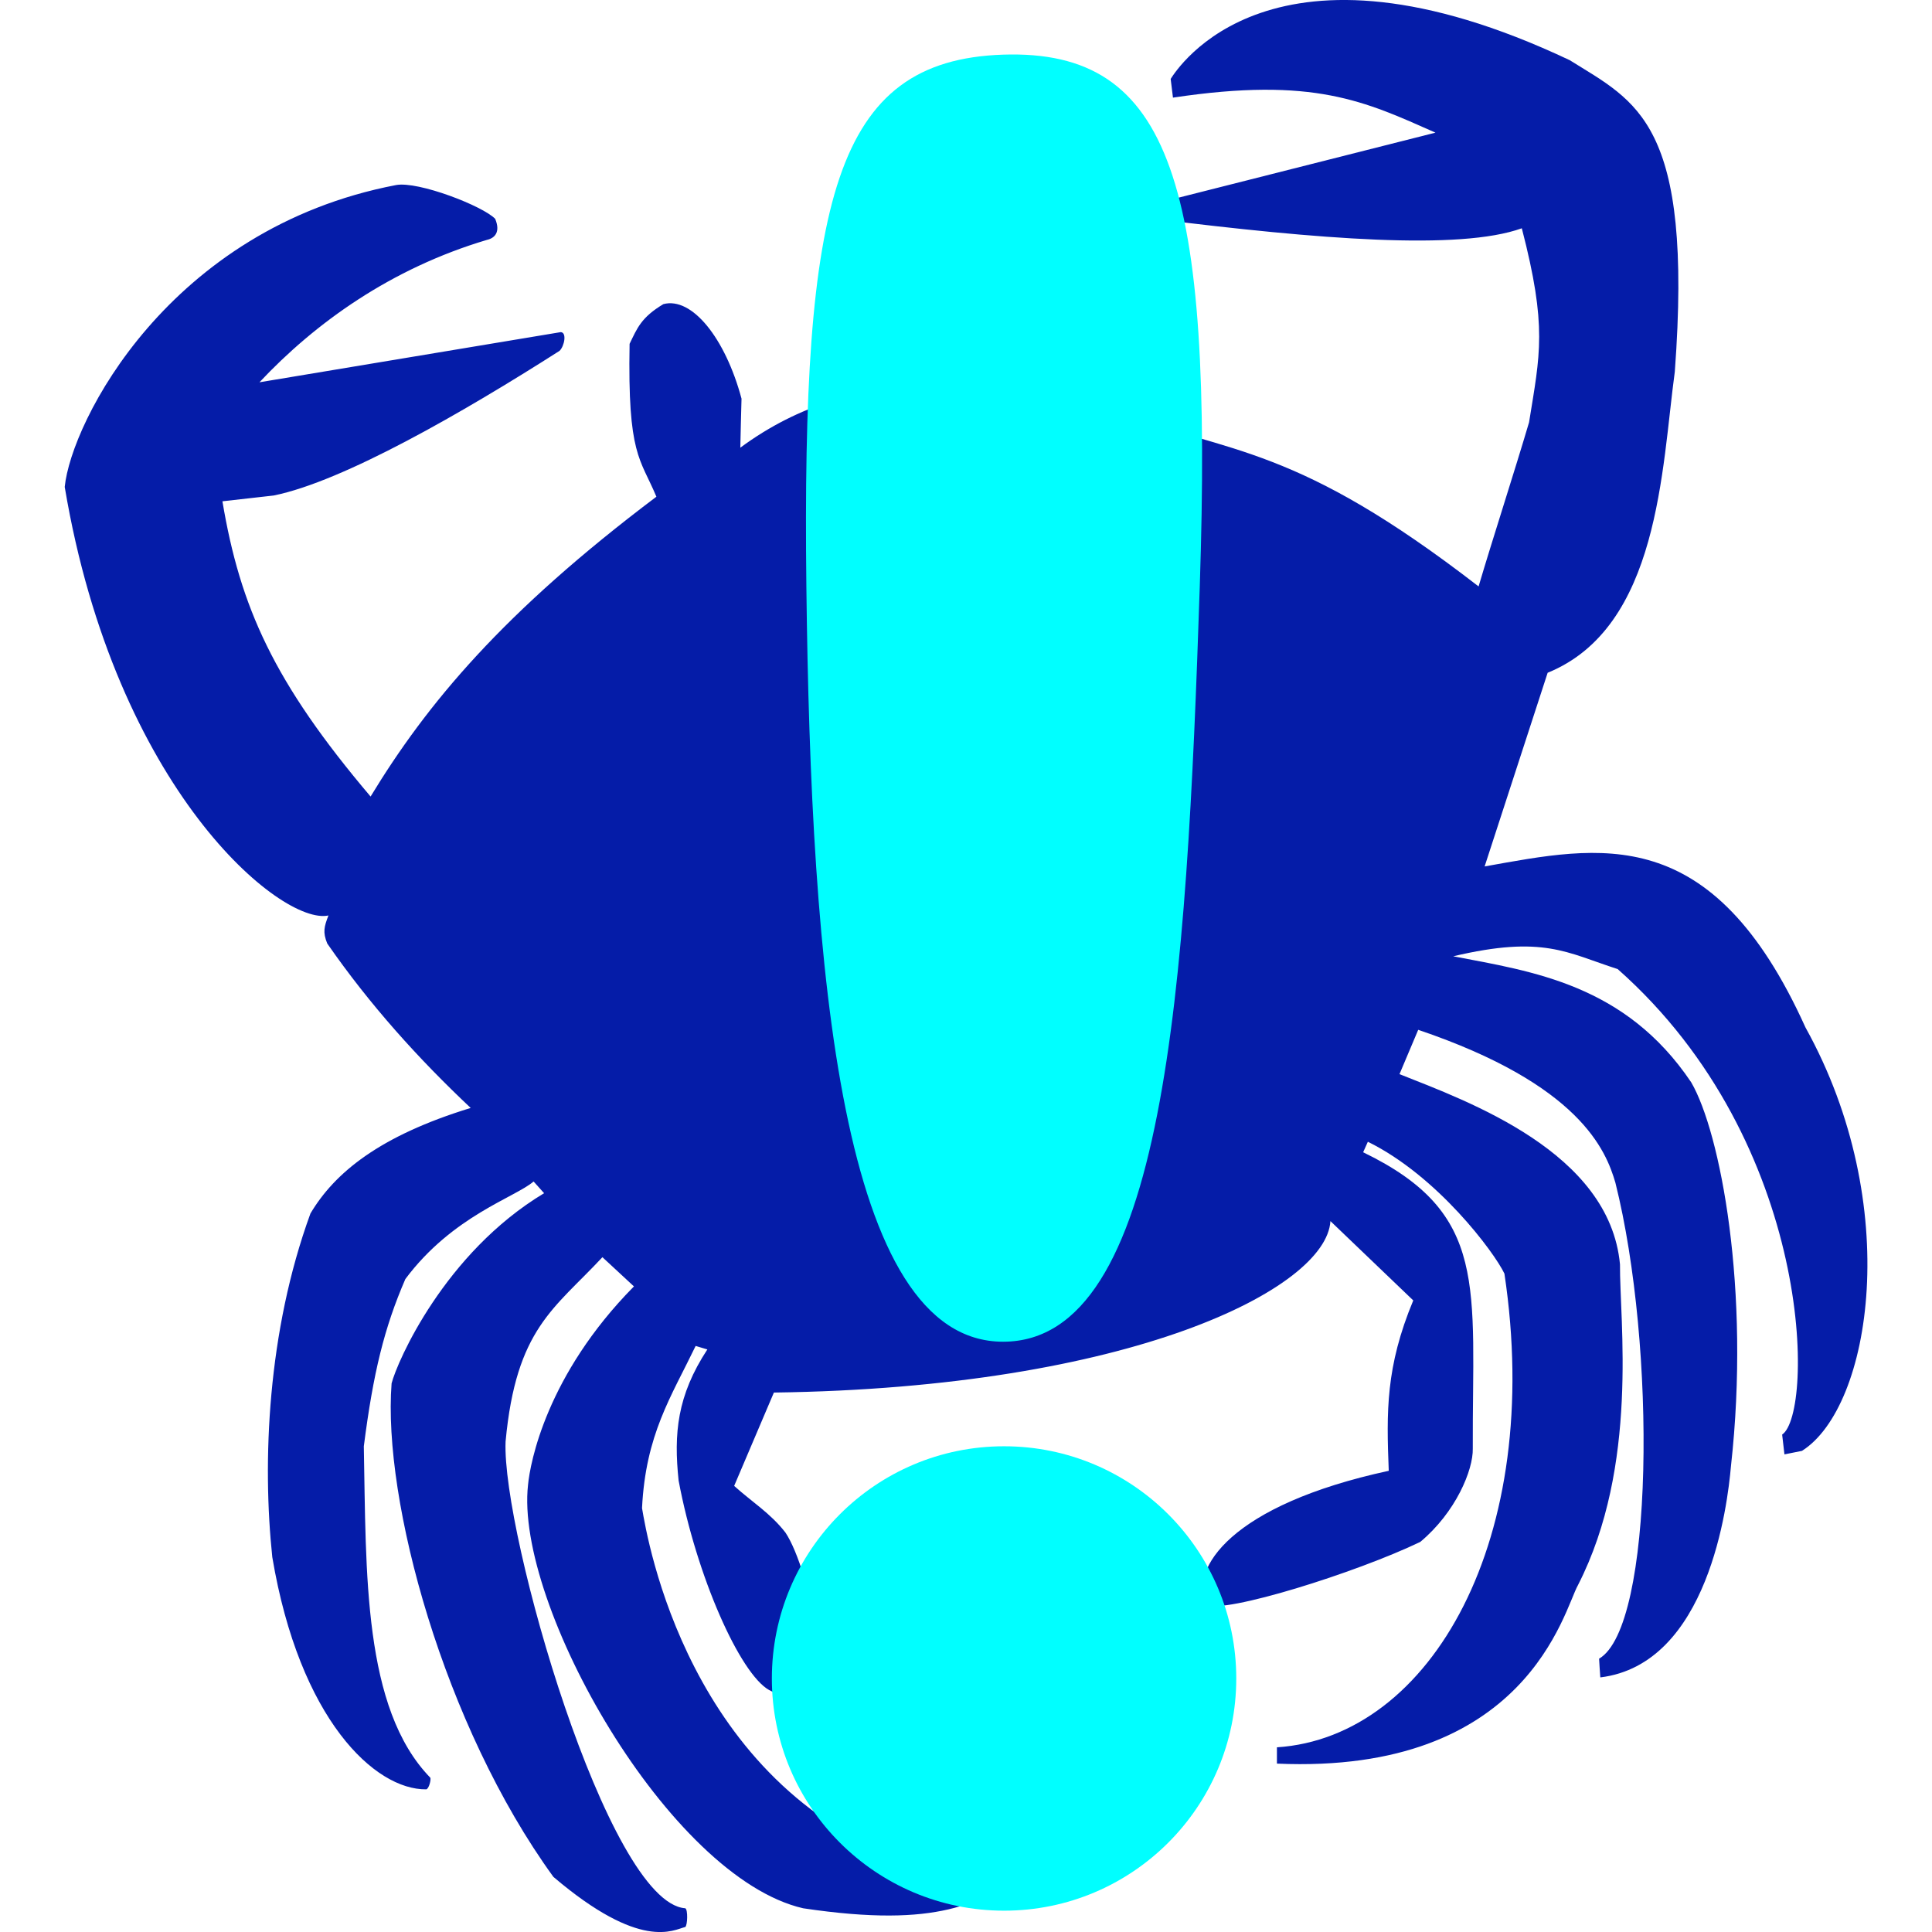
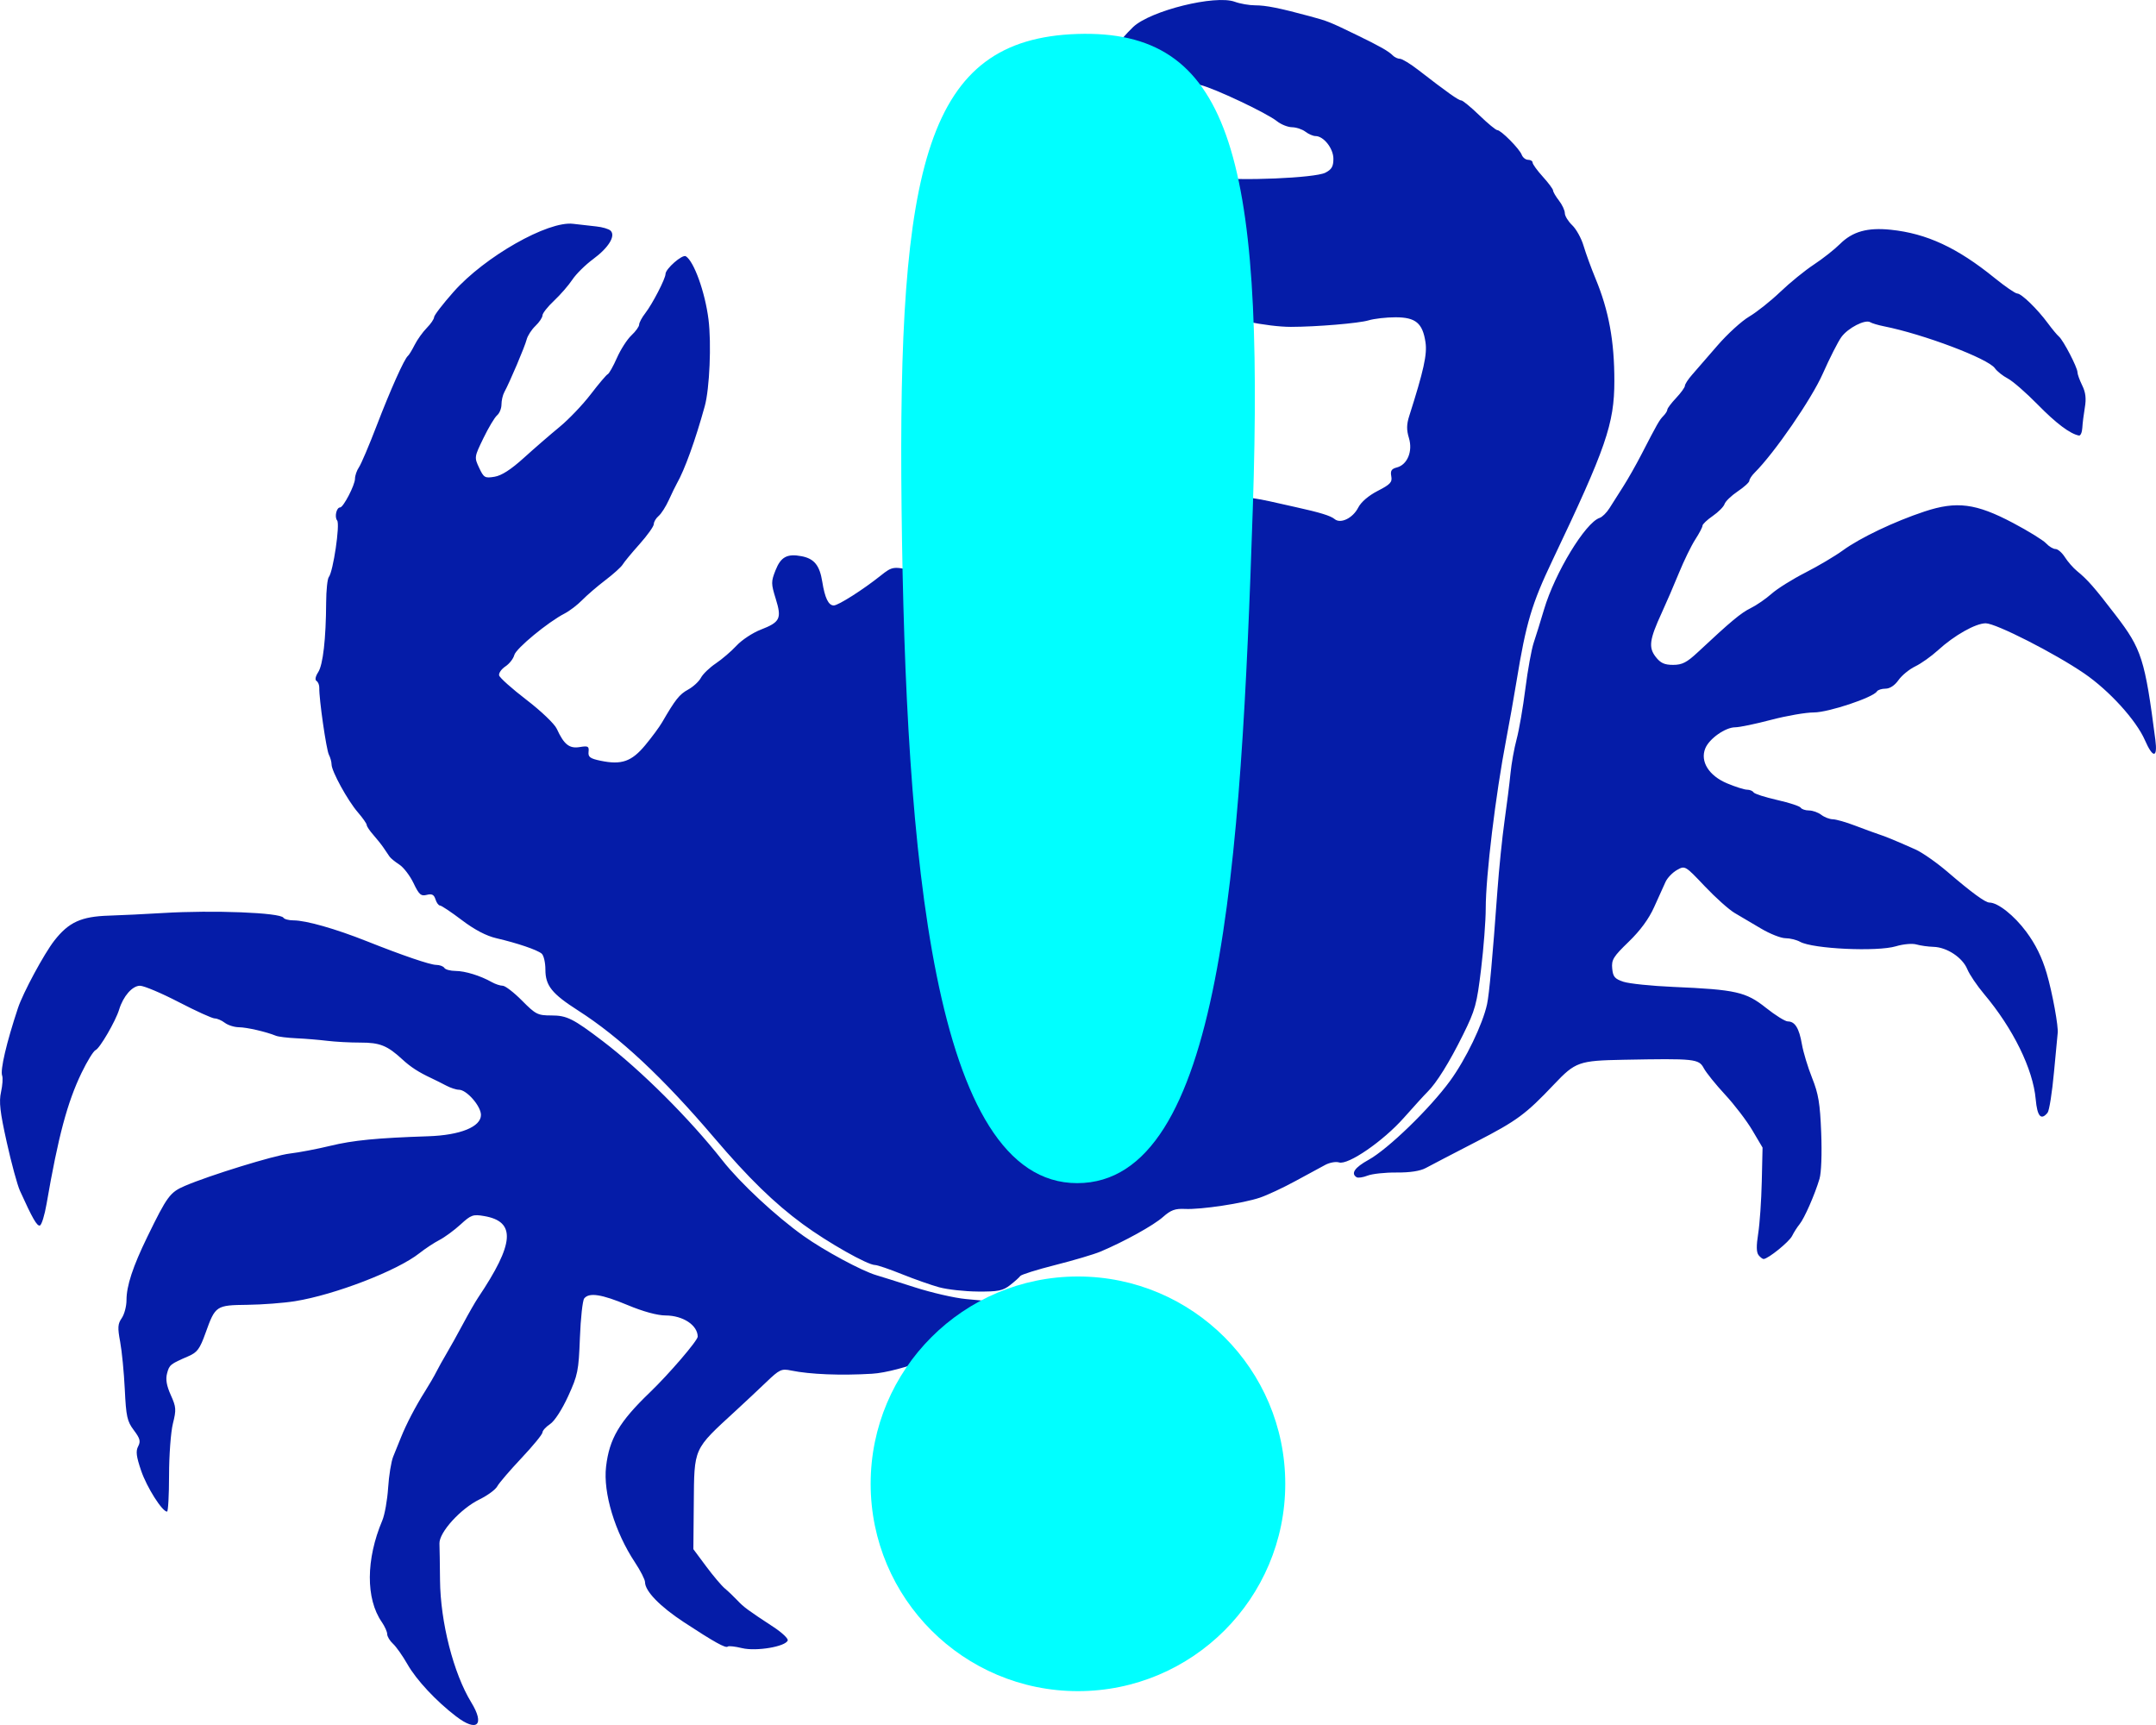
- <svg xmlns="http://www.w3.org/2000/svg" width="16" height="16" id="svg4022" version="1.1">
+ <svg xmlns="http://www.w3.org/2000/svg" width="20" height="16" id="svg4022" version="1.1">
  <defs id="defs4024" />
  <g id="layer1" transform="translate(0,-1036.362)">
-     <g id="g4281" transform="translate(-301.327,761.1216)">
-       <path id="path3331" d="m 303.476,278.406 c 0.462,-0.492 1.09,-0.943 1.884,-1.179 0.066,-0.015 0.113,-0.066 0.068,-0.174 -0.101,-0.106 -0.637,-0.314 -0.821,-0.28 -1.884,0.361 -2.691,1.965 -2.744,2.5 0.421,2.509 1.796,3.634 2.184,3.549 -0.036,0.094 -0.048,0.138 -0.01,0.232 0.355,0.512 0.759,0.958 1.188,1.362 -0.754,0.231 -1.126,0.536 -1.327,0.874 -0.358,0.98 -0.399,2.06 -0.316,2.846 0.226,1.345 0.85,1.928 1.275,1.923 0.023,-0.005 0.042,-0.084 0.033,-0.097 -0.558,-0.575 -0.53,-1.697 -0.55,-2.744 0.078,-0.609 0.169,-0.981 0.344,-1.385 0.391,-0.524 0.91,-0.676 1.062,-0.808 0.029,0.032 0.058,0.065 0.087,0.097 -0.825,0.496 -1.217,1.395 -1.263,1.575 -0.075,0.965 0.431,2.835 1.34,4.087 0.724,0.616 0.993,0.439 1.092,0.415 0.019,-0.013 0.023,-0.146 0,-0.155 -0.642,-0.046 -1.52,-3.111 -1.488,-3.865 0.087,-0.938 0.404,-1.099 0.802,-1.527 0.087,0.081 0.174,0.161 0.261,0.242 -0.725,0.734 -0.86,1.462 -0.877,1.643 -0.112,0.989 1.167,3.251 2.278,3.507 1.146,0.171 1.442,-0.056 1.855,-0.271 -0.003,-0.048 -0.006,-0.097 -0.01,-0.145 -0.294,0.075 -0.6,0.088 -0.957,0.039 -1.84,-0.65 -2.177,-2.673 -2.222,-2.937 0.03,-0.609 0.24,-0.92 0.444,-1.343 0.032,0.01 0.064,0.019 0.097,0.029 -0.251,0.383 -0.279,0.697 -0.238,1.086 0.149,0.794 0.508,1.6 0.75,1.735 0.788,0.407 1.936,0.093 2.251,0.01 0.016,-0.025 0.026,-0.114 0.01,-0.164 -0.118,-0.215 -0.317,-0.282 -0.541,-0.348 -0.272,-0.029 -0.554,-0.06 -0.821,-0.029 -0.164,0.032 -0.329,0.064 -0.493,0.097 -0.059,-0.352 -0.168,-0.716 -0.271,-0.87 -0.123,-0.16 -0.283,-0.258 -0.425,-0.387 0.11,-0.258 0.219,-0.515 0.329,-0.773 2.953,-0.039 4.576,-0.86 4.609,-1.42 0.229,0.219 0.457,0.438 0.686,0.657 -0.229,0.551 -0.222,0.922 -0.203,1.411 -1.307,0.283 -1.651,0.809 -1.517,1.111 0.158,0.075 1.247,-0.267 1.778,-0.522 0.294,-0.245 0.439,-0.596 0.435,-0.773 -0.005,-1.34 0.14,-1.947 -0.908,-2.454 0.013,-0.029 0.026,-0.058 0.039,-0.087 0.576,0.283 1.046,0.914 1.131,1.092 0.329,2.19 -0.604,3.839 -1.884,3.923 0,0.045 0,0.09 0,0.135 2.073,0.091 2.376,-1.271 2.493,-1.478 0.507,-0.991 0.344,-2.194 0.348,-2.657 -0.087,-0.929 -1.255,-1.348 -1.826,-1.575 0.051,-0.122 0.103,-0.245 0.155,-0.367 1.339,0.453 1.555,0.999 1.633,1.266 0.34,1.358 0.32,3.678 -0.135,3.942 0.003,0.051 0.006,0.103 0.01,0.155 0.895,-0.109 1.054,-1.428 1.082,-1.749 0.163,-1.463 -0.088,-2.765 -0.329,-3.179 -0.546,-0.812 -1.314,-0.918 -1.971,-1.044 0.747,-0.176 0.939,-0.03 1.362,0.106 1.634,1.446 1.624,3.68 1.362,3.855 0.006,0.055 0.013,0.11 0.019,0.164 0.048,-0.01 0.097,-0.019 0.145,-0.029 0.574,-0.362 0.846,-2.036 0.029,-3.507 -0.775,-1.715 -1.701,-1.504 -2.657,-1.333 0.174,-0.535 0.348,-1.069 0.522,-1.604 0.926,-0.377 0.944,-1.692 1.053,-2.493 0.154,-2.07 -0.318,-2.234 -0.87,-2.58 -2.473,-1.169 -3.252,0.073 -3.305,0.155 0.006,0.051 0.013,0.103 0.019,0.155 1.168,-0.176 1.591,0.032 2.174,0.29 -0.789,0.2 -1.578,0.399 -2.367,0.599 0.016,0.039 0.032,0.077 0.048,0.116 1.344,0.167 2.517,0.263 3.034,0.077 0.212,0.818 0.151,1.041 0.06,1.607 -0.119,0.403 -0.299,0.957 -0.418,1.359 -1.512,-1.169 -2.036,-1.097 -3.024,-1.449 0.093,-0.247 0.045,-0.535 0.068,-0.802 -0.112,-0.491 -0.304,-0.588 -0.396,-0.686 -0.28,-0.102 -0.551,0.102 -0.531,0.3 0.006,0.254 -0.017,0.559 0.04,0.794 0.035,0.055 0.051,0.079 0.086,0.134 -0.006,0.048 -0.013,0.097 -0.019,0.145 -0.285,-0.063 -1.347,-0.318 -2.338,0.415 0.003,-0.135 0.006,-0.271 0.01,-0.406 -0.135,-0.503 -0.411,-0.845 -0.647,-0.783 -0.184,0.11 -0.217,0.199 -0.28,0.329 -0.017,0.926 0.088,0.945 0.222,1.266 -1.273,0.959 -1.901,1.716 -2.367,2.483 -0.802,-0.946 -1.08,-1.569 -1.227,-2.445 0.142,-0.016 0.283,-0.032 0.425,-0.048 0.577,-0.117 1.568,-0.688 2.367,-1.198 0.04,-0.039 0.062,-0.152 0.01,-0.155 -0.831,0.138 -1.662,0.277 -2.493,0.415 z" style="fill:#051ca8;fill-opacity:1;stroke:none" />
-       <g id="g4253">
-         <path transform="translate(64.32019,41.0539)" d="m 247.245,248.087 c 0,1.062 -0.861,1.923 -1.923,1.923 -1.062,0 -1.923,-0.861 -1.923,-1.923 0,-1.062 0.861,-1.923 1.923,-1.923 1.062,0 1.923,0.861 1.923,1.923 z" id="path3335" style="fill:#00ffff;fill-opacity:1;stroke:none" />
+     <g id="g12535" transform="translate(4.0398017e-7,2.2177602e-5)">
+       <g style="fill:#051ca8;fill-opacity:1" id="g4764" transform="matrix(0.1442384,0,0,0.1464297,-35.95423,1007.255)">
+         <g style="fill:#051ca8;fill-opacity:1" id="g4766" transform="matrix(0.430837,0,0,0.4303641,180.4259,158.4713)">
+           <path id="path4768" style="opacity:1;fill:#051ca8;fill-opacity:1;stroke:none;stroke-width:2.322;stroke-linecap:round;stroke-linejoin:round;stroke-miterlimit:4;stroke-dasharray:none;stroke-opacity:1" d="m 227.884,346.295 c -3.009,-2.277 -5.934,-5.366 -7.269,-7.678 -0.71,-1.229 -1.68,-2.588 -2.157,-3.019 -0.477,-0.432 -0.867,-1.069 -0.867,-1.415 0,-0.346 -0.366,-1.152 -0.814,-1.791 -2.401,-3.424 -2.37,-9.228 0.08,-14.939 0.362,-0.844 0.754,-3.009 0.871,-4.81 0.117,-1.802 0.457,-3.866 0.755,-4.587 0.299,-0.722 0.823,-2.001 1.166,-2.842 0.807,-1.984 2.185,-4.585 3.59,-6.778 0.616,-0.962 1.37,-2.241 1.676,-2.842 0.305,-0.601 0.997,-1.826 1.536,-2.721 0.539,-0.895 1.648,-2.86 2.464,-4.366 0.816,-1.506 1.821,-3.233 2.233,-3.838 5.449,-8.001 5.692,-11.218 0.909,-12.026 -1.653,-0.279 -1.953,-0.174 -3.518,1.241 -0.941,0.85 -2.363,1.879 -3.159,2.287 -0.796,0.407 -2.136,1.279 -2.978,1.937 -3.296,2.576 -12.626,6.125 -18.585,7.068 -1.684,0.266 -4.874,0.506 -7.09,0.532 -4.69,0.055 -4.791,0.122 -6.25,4.132 -0.864,2.375 -1.234,2.869 -2.58,3.442 -2.696,1.149 -2.83,1.255 -3.169,2.523 -0.234,0.874 -0.071,1.807 0.556,3.184 0.807,1.771 0.836,2.151 0.317,4.196 -0.313,1.237 -0.572,4.659 -0.574,7.605 -0.003,2.946 -0.138,5.357 -0.3,5.357 -0.724,0 -3.021,-3.575 -3.867,-6.02 -0.726,-2.098 -0.824,-2.88 -0.447,-3.585 0.397,-0.742 0.283,-1.162 -0.645,-2.378 -0.996,-1.306 -1.153,-2.002 -1.349,-6.007 -0.122,-2.492 -0.434,-5.644 -0.692,-7.006 -0.397,-2.094 -0.361,-2.632 0.238,-3.486 0.389,-0.556 0.708,-1.747 0.708,-2.647 0,-2.103 0.948,-4.941 3.112,-9.32 2.956,-5.981 3.383,-6.553 5.599,-7.492 3.657,-1.55 13.327,-4.491 15.657,-4.761 1.389,-0.161 4.107,-0.672 6.04,-1.136 3.415,-0.818 6.964,-1.16 14.633,-1.41 4.783,-0.156 7.871,-1.387 7.871,-3.139 0,-1.3 -2.135,-3.708 -3.288,-3.708 -0.402,0 -1.254,-0.273 -1.892,-0.607 -0.638,-0.334 -1.653,-0.833 -2.254,-1.111 -1.866,-0.86 -3.071,-1.63 -4.291,-2.74 -2.249,-2.046 -3.362,-2.488 -6.257,-2.482 -1.534,0.003 -3.772,-0.115 -4.975,-0.261 -1.203,-0.146 -3.269,-0.315 -4.591,-0.374 -1.323,-0.059 -2.7,-0.226 -3.061,-0.371 -1.462,-0.588 -4.331,-1.239 -5.517,-1.252 -0.694,-0.008 -1.643,-0.303 -2.11,-0.656 -0.467,-0.353 -1.147,-0.642 -1.511,-0.642 -0.364,0 -2.78,-1.082 -5.368,-2.405 -2.588,-1.323 -5.191,-2.405 -5.783,-2.405 -1.14,0 -2.502,1.532 -3.109,3.498 -0.526,1.705 -2.903,5.737 -3.522,5.974 -0.306,0.118 -1.248,1.625 -2.093,3.351 -2.124,4.339 -3.486,9.368 -5.221,19.283 -0.291,1.665 -0.739,3.096 -0.994,3.179 -0.427,0.14 -1.109,-1.029 -2.985,-5.118 -0.387,-0.844 -1.271,-4.052 -1.964,-7.129 -1.011,-4.488 -1.18,-5.951 -0.856,-7.394 0.222,-0.989 0.298,-2.075 0.169,-2.413 -0.314,-0.817 0.643,-4.848 2.361,-9.953 0.755,-2.242 3.909,-8.008 5.429,-9.925 2.15,-2.711 4.006,-3.548 8.15,-3.673 1.804,-0.055 5.444,-0.229 8.09,-0.387 7.485,-0.447 17.492,-0.059 17.958,0.695 0.133,0.214 0.81,0.39 1.506,0.39 1.858,0 6.267,1.236 10.928,3.064 5.339,2.094 9.453,3.478 10.36,3.487 0.527,0.005 1.08,0.205 1.228,0.446 0.149,0.241 0.898,0.44 1.666,0.444 1.434,0.007 3.724,0.704 5.412,1.646 0.525,0.293 1.261,0.534 1.634,0.534 0.373,0 1.668,0.984 2.877,2.186 2.051,2.04 2.345,2.186 4.387,2.186 2.311,0 3.246,0.462 7.683,3.791 5.693,4.272 12.958,11.413 17.846,17.541 2.665,3.341 7.971,8.213 12.11,11.12 3.094,2.173 8.761,5.184 10.885,5.784 0.601,0.17 3.159,0.964 5.685,1.766 2.525,0.801 5.969,1.583 7.652,1.736 6.309,0.574 6.837,0.705 6.692,1.667 -0.073,0.485 -0.724,1.199 -1.446,1.587 -0.722,0.388 -1.903,1.122 -2.624,1.633 -3.728,2.64 -12.503,5.868 -16.615,6.112 -4.671,0.277 -9.25,0.098 -12.07,-0.474 -1.457,-0.295 -1.736,-0.167 -3.717,1.703 -1.178,1.112 -3.224,3.003 -4.547,4.202 -6.408,5.809 -6.199,5.35 -6.278,13.757 l -0.062,6.632 1.908,2.529 c 1.049,1.391 2.303,2.852 2.786,3.248 0.483,0.395 1.315,1.175 1.848,1.732 0.996,1.04 1.525,1.425 5.436,3.956 1.25,0.809 2.199,1.693 2.108,1.965 -0.303,0.908 -4.704,1.642 -6.815,1.136 -1.051,-0.252 -2.014,-0.356 -2.138,-0.231 -0.289,0.289 -2.034,-0.667 -6.552,-3.591 -3.57,-2.31 -5.796,-4.572 -5.796,-5.886 0,-0.374 -0.675,-1.683 -1.5,-2.909 -2.993,-4.447 -4.77,-10.244 -4.318,-14.082 0.486,-4.127 1.973,-6.614 6.547,-10.948 2.856,-2.706 7.141,-7.631 7.136,-8.201 -0.016,-1.688 -2.197,-3.107 -4.791,-3.117 -1.246,-0.005 -3.35,-0.572 -5.676,-1.53 -3.891,-1.603 -5.745,-1.882 -6.476,-0.976 -0.242,0.301 -0.532,2.908 -0.643,5.794 -0.188,4.879 -0.312,5.483 -1.757,8.599 -0.912,1.965 -2.025,3.659 -2.69,4.095 -0.624,0.409 -1.138,0.967 -1.142,1.24 -0.004,0.273 -1.416,1.972 -3.139,3.776 -1.723,1.804 -3.348,3.673 -3.61,4.154 -0.262,0.481 -1.457,1.347 -2.655,1.925 -2.825,1.363 -6.037,4.855 -5.973,6.494 0.026,0.661 0.064,3.071 0.084,5.356 0.056,6.21 2.006,13.743 4.667,18.029 2.062,3.323 0.866,4.42 -2.25,2.063 z m 194.421,-67.897 c -0.335,-0.403 -0.353,-1.36 -0.061,-3.174 0.23,-1.428 0.471,-4.861 0.535,-7.629 l 0.117,-5.032 -1.53,-2.551 c -0.842,-1.403 -2.669,-3.761 -4.061,-5.24 -1.392,-1.479 -2.824,-3.231 -3.182,-3.892 -0.746,-1.378 -1.327,-1.438 -11.998,-1.24 -6.636,0.123 -7.173,0.31 -10.349,3.616 -4.235,4.408 -5.528,5.349 -11.569,8.423 -3.457,1.759 -6.866,3.509 -7.575,3.889 -0.844,0.452 -2.355,0.682 -4.373,0.666 -1.696,-0.014 -3.641,0.192 -4.323,0.458 -0.682,0.266 -1.419,0.372 -1.64,0.236 -0.897,-0.554 -0.284,-1.432 1.785,-2.559 2.909,-1.583 9.154,-7.549 12.171,-11.626 2.343,-3.166 4.872,-8.335 5.518,-11.278 0.326,-1.483 0.818,-6.803 1.547,-16.713 0.239,-3.247 0.718,-7.871 1.064,-10.276 0.347,-2.405 0.747,-5.554 0.889,-6.997 0.142,-1.443 0.555,-3.706 0.917,-5.029 0.362,-1.323 0.948,-4.662 1.302,-7.42 0.354,-2.758 0.915,-5.808 1.246,-6.778 0.331,-0.97 1.024,-3.168 1.54,-4.886 1.62,-5.395 6.177,-12.795 8.302,-13.482 0.388,-0.125 1.049,-0.77 1.469,-1.432 0.42,-0.662 1.339,-2.089 2.042,-3.171 0.703,-1.082 1.934,-3.221 2.735,-4.753 2.37,-4.533 2.67,-5.051 3.28,-5.661 0.32,-0.32 0.581,-0.735 0.581,-0.923 0,-0.188 0.59,-0.959 1.312,-1.714 0.722,-0.755 1.312,-1.563 1.312,-1.796 0,-0.233 0.491,-0.973 1.091,-1.644 0.6,-0.671 2.297,-2.598 3.77,-4.281 1.474,-1.684 3.602,-3.597 4.73,-4.252 1.127,-0.655 3.219,-2.294 4.647,-3.642 1.429,-1.348 3.68,-3.154 5.002,-4.011 1.323,-0.858 3.079,-2.221 3.903,-3.03 1.875,-1.841 4.1,-2.456 7.589,-2.1 5.352,0.548 9.918,2.637 15.483,7.087 1.579,1.263 3.105,2.296 3.389,2.296 0.626,0 3.004,2.275 4.57,4.373 0.628,0.842 1.375,1.727 1.66,1.968 0.658,0.556 2.762,4.552 2.762,5.245 0,0.288 0.319,1.162 0.708,1.943 0.511,1.024 0.621,1.926 0.395,3.237 -0.172,1 -0.343,2.359 -0.38,3.021 -0.037,0.661 -0.264,1.165 -0.505,1.119 -1.326,-0.252 -3.405,-1.794 -6.167,-4.573 -1.708,-1.719 -3.713,-3.44 -4.456,-3.824 -0.742,-0.384 -1.608,-1.063 -1.923,-1.51 -1,-1.416 -10.638,-5.008 -16.568,-6.174 -0.86,-0.169 -1.774,-0.437 -2.031,-0.596 -0.752,-0.465 -3.325,0.836 -4.315,2.181 -0.502,0.683 -1.753,3.111 -2.779,5.396 -1.676,3.733 -7.202,11.65 -10.161,14.557 -0.438,0.43 -0.796,0.969 -0.796,1.196 0,0.228 -0.781,0.931 -1.735,1.562 -0.954,0.632 -1.84,1.471 -1.967,1.865 -0.128,0.394 -0.921,1.184 -1.763,1.757 -0.842,0.572 -1.531,1.216 -1.531,1.431 0,0.215 -0.482,1.124 -1.072,2.021 -0.59,0.897 -1.684,3.106 -2.433,4.91 -0.748,1.804 -1.913,4.465 -2.589,5.914 -1.828,3.922 -1.986,5.072 -0.889,6.468 0.714,0.907 1.302,1.174 2.592,1.174 1.355,0 2.048,-0.349 3.686,-1.858 4.974,-4.582 6.434,-5.782 7.91,-6.5 0.867,-0.422 2.268,-1.373 3.112,-2.114 0.844,-0.741 3.107,-2.138 5.029,-3.104 1.922,-0.966 4.448,-2.442 5.613,-3.279 2.579,-1.853 7.696,-4.255 12.182,-5.72 4.801,-1.567 7.681,-1.201 13.21,1.682 2.285,1.191 4.506,2.543 4.936,3.003 0.43,0.46 1.065,0.837 1.411,0.837 0.346,0 0.977,0.541 1.402,1.203 0.425,0.661 1.238,1.578 1.806,2.036 1.602,1.294 2.556,2.367 5.761,6.485 3.896,5.006 4.376,6.489 5.936,18.372 0.355,2.705 -0.373,2.725 -1.56,0.043 -1.3,-2.94 -5.328,-7.308 -9.058,-9.825 -4.407,-2.974 -13.188,-7.381 -14.706,-7.381 -1.507,0 -4.698,1.776 -7.124,3.964 -0.986,0.889 -2.515,1.96 -3.398,2.379 -0.883,0.419 -2.008,1.328 -2.501,2.02 -0.556,0.781 -1.289,1.258 -1.933,1.258 -0.571,0 -1.151,0.184 -1.29,0.409 -0.551,0.891 -7.239,3.09 -9.4,3.09 -1.207,0 -4.088,0.492 -6.403,1.093 -2.314,0.601 -4.715,1.093 -5.335,1.093 -1.475,0 -3.881,1.668 -4.477,3.103 -0.797,1.92 0.528,4.02 3.248,5.147 1.238,0.513 2.58,0.933 2.982,0.933 0.402,0 0.84,0.177 0.974,0.393 0.134,0.216 1.716,0.721 3.516,1.121 1.8,0.4 3.386,0.912 3.526,1.137 0.139,0.225 0.696,0.409 1.237,0.409 0.541,0 1.366,0.289 1.833,0.642 0.467,0.353 1.245,0.648 1.73,0.656 0.484,0.008 1.96,0.422 3.28,0.921 1.319,0.499 2.891,1.066 3.492,1.26 1.143,0.369 2.48,0.913 5.556,2.261 1.012,0.443 3.181,1.94 4.82,3.327 3.576,3.025 5.607,4.489 6.224,4.489 1.262,0 3.698,1.906 5.502,4.306 1.387,1.845 2.335,3.743 3.034,6.076 0.85,2.833 1.809,8.009 1.645,8.874 -0.024,0.129 -0.27,2.684 -0.545,5.679 -0.276,2.995 -0.707,5.694 -0.96,5.998 -0.979,1.18 -1.542,0.546 -1.773,-1.994 -0.402,-4.436 -3.372,-10.402 -7.706,-15.478 -1.052,-1.232 -2.178,-2.875 -2.502,-3.652 -0.718,-1.718 -3.037,-3.232 -5.039,-3.291 -0.813,-0.024 -1.971,-0.184 -2.572,-0.355 -0.606,-0.172 -1.961,-0.053 -3.042,0.269 -2.79,0.83 -12.406,0.388 -14.311,-0.658 -0.525,-0.288 -1.509,-0.527 -2.186,-0.529 -0.677,-0.003 -2.317,-0.642 -3.644,-1.421 -1.327,-0.779 -3.098,-1.81 -3.936,-2.291 -0.837,-0.481 -2.846,-2.252 -4.463,-3.936 -2.927,-3.047 -2.946,-3.058 -4.143,-2.394 -0.662,0.367 -1.431,1.154 -1.71,1.749 -0.279,0.595 -1.043,2.263 -1.699,3.706 -0.791,1.741 -2.069,3.459 -3.798,5.106 -2.297,2.189 -2.589,2.654 -2.466,3.936 0.118,1.229 0.378,1.532 1.685,1.958 0.85,0.277 4.195,0.617 7.434,0.755 9.344,0.398 10.842,0.731 13.827,3.074 1.406,1.104 2.876,2.007 3.268,2.007 1.068,4.1e-4 1.692,0.996 2.102,3.349 0.203,1.165 0.887,3.396 1.521,4.959 0.953,2.351 1.188,3.746 1.361,8.081 0.123,3.081 0.018,5.873 -0.254,6.779 -0.697,2.316 -2.255,5.814 -2.976,6.681 -0.351,0.423 -0.854,1.201 -1.118,1.73 -0.429,0.861 -3.55,3.353 -4.245,3.39 -0.151,0.008 -0.49,-0.245 -0.754,-0.563 z m -122.3,4.736 c -1.21,-0.327 -3.724,-1.199 -5.587,-1.939 -1.863,-0.74 -3.666,-1.345 -4.007,-1.345 -1.117,0 -7.051,-3.311 -10.786,-6.019 -4.259,-3.088 -8.117,-6.795 -13.22,-12.707 -7.661,-8.874 -14.11,-14.818 -20.327,-18.74 -3.911,-2.467 -4.873,-3.655 -4.873,-6.015 0,-1.039 -0.251,-2.098 -0.557,-2.352 -0.67,-0.556 -3.626,-1.546 -6.761,-2.265 -1.518,-0.348 -3.256,-1.248 -5.158,-2.669 -1.578,-1.179 -3.043,-2.144 -3.256,-2.144 -0.213,0 -0.518,-0.41 -0.677,-0.912 -0.22,-0.693 -0.532,-0.851 -1.303,-0.657 -0.866,0.217 -1.153,-0.034 -1.977,-1.735 -0.53,-1.094 -1.482,-2.319 -2.115,-2.722 -0.634,-0.403 -1.293,-0.934 -1.464,-1.18 -0.171,-0.246 -0.565,-0.82 -0.875,-1.275 -0.31,-0.455 -1.006,-1.32 -1.547,-1.922 -0.541,-0.602 -0.984,-1.256 -0.984,-1.453 0,-0.197 -0.596,-1.038 -1.325,-1.868 -1.516,-1.727 -3.922,-6.049 -3.922,-7.046 0,-0.369 -0.18,-1.012 -0.399,-1.429 -0.385,-0.733 -1.485,-8.28 -1.432,-9.824 0.014,-0.416 -0.169,-0.877 -0.407,-1.024 -0.267,-0.165 -0.175,-0.662 0.242,-1.298 0.719,-1.097 1.159,-4.896 1.188,-10.258 0.01,-1.804 0.189,-3.488 0.397,-3.743 0.653,-0.798 1.698,-7.785 1.246,-8.33 -0.427,-0.515 -0.103,-1.92 0.443,-1.92 0.484,0 2.22,-3.304 2.22,-4.226 0,-0.455 0.268,-1.215 0.595,-1.69 0.327,-0.474 1.514,-3.224 2.637,-6.11 2.057,-5.286 4.14,-9.872 4.669,-10.276 0.157,-0.12 0.609,-0.85 1.005,-1.622 0.395,-0.772 1.21,-1.894 1.81,-2.495 0.6,-0.6 1.091,-1.312 1.091,-1.583 0,-0.27 1.313,-1.953 2.918,-3.738 4.65,-5.175 14.1,-10.469 17.853,-10.002 0.962,0.12 2.507,0.292 3.433,0.384 0.926,0.091 1.895,0.377 2.153,0.635 0.771,0.771 -0.318,2.507 -2.621,4.179 -1.15,0.835 -2.543,2.194 -3.097,3.021 -0.554,0.826 -1.783,2.221 -2.733,3.1 -0.95,0.879 -1.727,1.85 -1.727,2.16 0,0.309 -0.475,1.009 -1.056,1.554 -0.581,0.546 -1.172,1.453 -1.313,2.017 -0.252,1.002 -2.506,6.237 -3.334,7.742 -0.23,0.418 -0.418,1.23 -0.418,1.805 0,0.575 -0.294,1.29 -0.654,1.589 -0.36,0.299 -1.277,1.808 -2.038,3.355 -1.371,2.784 -1.377,2.827 -0.639,4.375 0.693,1.454 0.853,1.546 2.293,1.312 1.056,-0.171 2.451,-1.057 4.388,-2.787 1.562,-1.395 3.957,-3.44 5.321,-4.545 1.364,-1.105 3.459,-3.269 4.656,-4.81 1.197,-1.541 2.34,-2.871 2.54,-2.956 0.2,-0.085 0.818,-1.167 1.373,-2.405 0.555,-1.238 1.527,-2.728 2.161,-3.311 0.634,-0.583 1.152,-1.294 1.152,-1.581 0,-0.286 0.415,-1.048 0.923,-1.694 1.065,-1.354 3.009,-5.066 3.011,-5.751 0.003,-0.767 2.517,-2.933 3.034,-2.614 1.222,0.755 2.868,5.278 3.383,9.293 0.453,3.534 0.162,10.204 -0.558,12.774 -1.409,5.029 -2.992,9.352 -4.177,11.404 -0.208,0.361 -0.743,1.446 -1.188,2.411 -0.445,0.965 -1.131,2.023 -1.525,2.349 -0.394,0.327 -0.716,0.863 -0.716,1.192 0,0.329 -0.961,1.659 -2.136,2.957 -1.175,1.297 -2.306,2.647 -2.514,2.999 -0.208,0.352 -1.362,1.379 -2.564,2.282 -1.203,0.903 -2.765,2.227 -3.472,2.941 -0.707,0.714 -1.888,1.604 -2.624,1.978 -2.498,1.269 -7.271,5.156 -7.517,6.121 -0.135,0.528 -0.73,1.279 -1.323,1.667 -0.593,0.389 -1.017,0.983 -0.942,1.32 0.075,0.337 1.906,1.952 4.069,3.587 2.204,1.666 4.2,3.548 4.54,4.278 1.078,2.317 1.871,2.938 3.427,2.686 1.244,-0.202 1.404,-0.117 1.317,0.699 -0.082,0.772 0.226,0.995 1.819,1.32 3.106,0.633 4.607,0.116 6.629,-2.282 0.985,-1.169 2.122,-2.686 2.525,-3.371 1.989,-3.379 2.589,-4.124 3.875,-4.818 0.766,-0.413 1.632,-1.198 1.925,-1.746 0.293,-0.547 1.29,-1.496 2.215,-2.108 0.925,-0.612 2.322,-1.793 3.104,-2.624 0.782,-0.831 2.399,-1.885 3.593,-2.342 2.917,-1.117 3.173,-1.634 2.256,-4.551 -0.702,-2.231 -0.704,-2.515 -0.035,-4.188 0.792,-1.98 1.736,-2.484 3.894,-2.079 1.88,0.353 2.699,1.348 3.086,3.75 0.386,2.397 0.927,3.498 1.717,3.498 0.671,0 4.386,-2.33 7.007,-4.394 1.754,-1.381 1.938,-1.403 5.155,-0.61 1.55,0.382 3.265,-0.713 4.046,-2.582 1.357,-3.247 5.471,-4.792 9.82,-3.688 1.411,0.358 2.012,0.253 4.05,-0.712 1.316,-0.623 3.064,-1.132 3.885,-1.132 3.937,0 6.514,-1.767 6.514,-4.466 0,-1.983 1.327,-4.808 2.715,-5.781 1.704,-1.194 3.585,-0.877 5.111,0.861 0.757,0.862 1.357,2.038 1.357,2.657 0,0.657 0.547,1.659 1.336,2.448 1.207,1.207 1.535,1.314 3.389,1.108 2.22,-0.247 7.357,0.214 10.689,0.96 1.142,0.256 2.913,0.647 3.936,0.869 3.57,0.777 5.167,1.262 5.753,1.748 0.894,0.742 2.723,-0.137 3.528,-1.694 0.423,-0.818 1.541,-1.761 2.908,-2.454 1.885,-0.955 2.192,-1.282 2.024,-2.158 -0.153,-0.8 0.032,-1.09 0.821,-1.288 1.58,-0.397 2.413,-2.385 1.814,-4.334 -0.369,-1.201 -0.359,-1.998 0.041,-3.234 2.163,-6.692 2.698,-9.079 2.432,-10.853 -0.424,-2.826 -1.468,-3.686 -4.475,-3.686 -1.375,0 -3.188,0.204 -4.028,0.454 -1.445,0.429 -7.767,0.952 -11.585,0.957 -3.462,0.005 -9.926,-1.272 -12.681,-2.504 -2.257,-1.01 -4.202,-1.847 -5.029,-2.163 -0.361,-0.138 -1.246,-0.637 -1.968,-1.108 -0.722,-0.471 -1.902,-1.187 -2.624,-1.592 -3.106,-1.74 -9.402,-7.569 -9.402,-8.705 0,-0.17 -0.66,-1.22 -1.468,-2.335 -1.503,-2.074 -3.342,-6.855 -3.342,-8.684 0,-1.604 1.066,-1.641 4.956,-0.172 1.988,0.75 3.858,1.364 4.155,1.364 0.297,0 0.976,0.273 1.508,0.606 0.533,0.333 2.046,0.739 3.363,0.903 1.317,0.163 2.661,0.518 2.987,0.789 0.568,0.471 1.636,0.687 7.931,1.602 3.848,0.559 15.203,0.091 16.751,-0.691 0.946,-0.478 1.203,-0.915 1.203,-2.05 0,-1.523 -1.458,-3.345 -2.678,-3.345 -0.359,0 -1.035,-0.289 -1.502,-0.642 -0.467,-0.353 -1.363,-0.648 -1.992,-0.656 -0.629,-0.008 -1.644,-0.407 -2.255,-0.889 -1.542,-1.213 -9.345,-4.848 -11.469,-5.342 -2.548,-0.594 -7.339,-1.191 -11.555,-1.442 -2.026,-0.12 -3.764,-0.299 -3.862,-0.397 -0.254,-0.254 3.612,-5.016 5.438,-6.699 2.606,-2.401 12.239,-4.751 15.152,-3.698 0.796,0.288 2.168,0.523 3.05,0.523 1.599,0 3.629,0.4 8.174,1.612 2.66,0.709 2.923,0.813 6.997,2.764 3.466,1.66 4.734,2.369 5.372,3.007 0.268,0.268 0.75,0.488 1.069,0.488 0.32,0 1.548,0.738 2.729,1.64 4.338,3.312 6.011,4.482 6.41,4.482 0.225,0 1.44,0.984 2.701,2.186 1.261,1.203 2.468,2.186 2.682,2.186 0.552,0 3.311,2.745 3.651,3.632 0.156,0.407 0.586,0.741 0.954,0.741 0.368,0 0.67,0.186 0.67,0.413 0,0.227 0.688,1.162 1.528,2.077 0.841,0.915 1.529,1.83 1.53,2.032 10e-4,0.203 0.396,0.869 0.877,1.48 0.481,0.612 0.875,1.445 0.875,1.851 0,0.407 0.495,1.205 1.101,1.774 0.606,0.569 1.369,1.931 1.697,3.028 0.328,1.096 1.133,3.273 1.789,4.836 1.981,4.717 2.814,9.195 2.807,15.086 -0.007,6.288 -1.247,9.826 -9.236,26.366 -3.101,6.42 -3.946,9.222 -5.368,17.799 -0.399,2.405 -1.089,6.242 -1.534,8.527 -1.592,8.172 -3.063,20.149 -3.063,24.937 0,1.778 -0.312,5.787 -0.694,8.909 -0.633,5.18 -0.868,6.024 -2.681,9.638 -2.054,4.094 -3.972,7.134 -5.332,8.45 -0.431,0.417 -2.009,2.124 -3.508,3.793 -3.09,3.442 -8.337,7.003 -9.687,6.574 -0.464,-0.147 -1.384,0.014 -2.044,0.359 -0.66,0.345 -2.675,1.421 -4.479,2.392 -1.804,0.971 -4.18,2.066 -5.279,2.433 -2.529,0.845 -8.803,1.776 -11.195,1.662 -1.465,-0.07 -2.113,0.165 -3.28,1.187 -1.408,1.233 -5.736,3.597 -9.325,5.092 -0.962,0.401 -3.99,1.287 -6.729,1.97 -2.739,0.683 -5.1,1.412 -5.247,1.621 -0.147,0.209 -0.835,0.816 -1.529,1.349 -1.073,0.824 -1.791,0.965 -4.81,0.94 -1.952,-0.016 -4.539,-0.296 -5.749,-0.623 z" />
+         </g>
+       </g>
+       <g transform="translate(-299.6416,760.9841)" id="g4253">
+         <circle transform="translate(64.32019,41.0539)" id="path3335" style="fill:#00ffff;fill-opacity:1;stroke:none" cx="245.321" cy="248.087" r="1.923" />
        <path id="path3337" d="m 311.263,280.098 c 0.11,-3.325 -0.228,-4.451 -1.629,-4.405 -1.401,0.047 -1.666,1.202 -1.629,4.405 0.037,3.203 0.288,6.254 1.629,6.254 1.341,0 1.519,-2.929 1.629,-6.254 z" style="fill:#00ffff;fill-opacity:1;stroke:none" />
      </g>
    </g>
  </g>
</svg>
